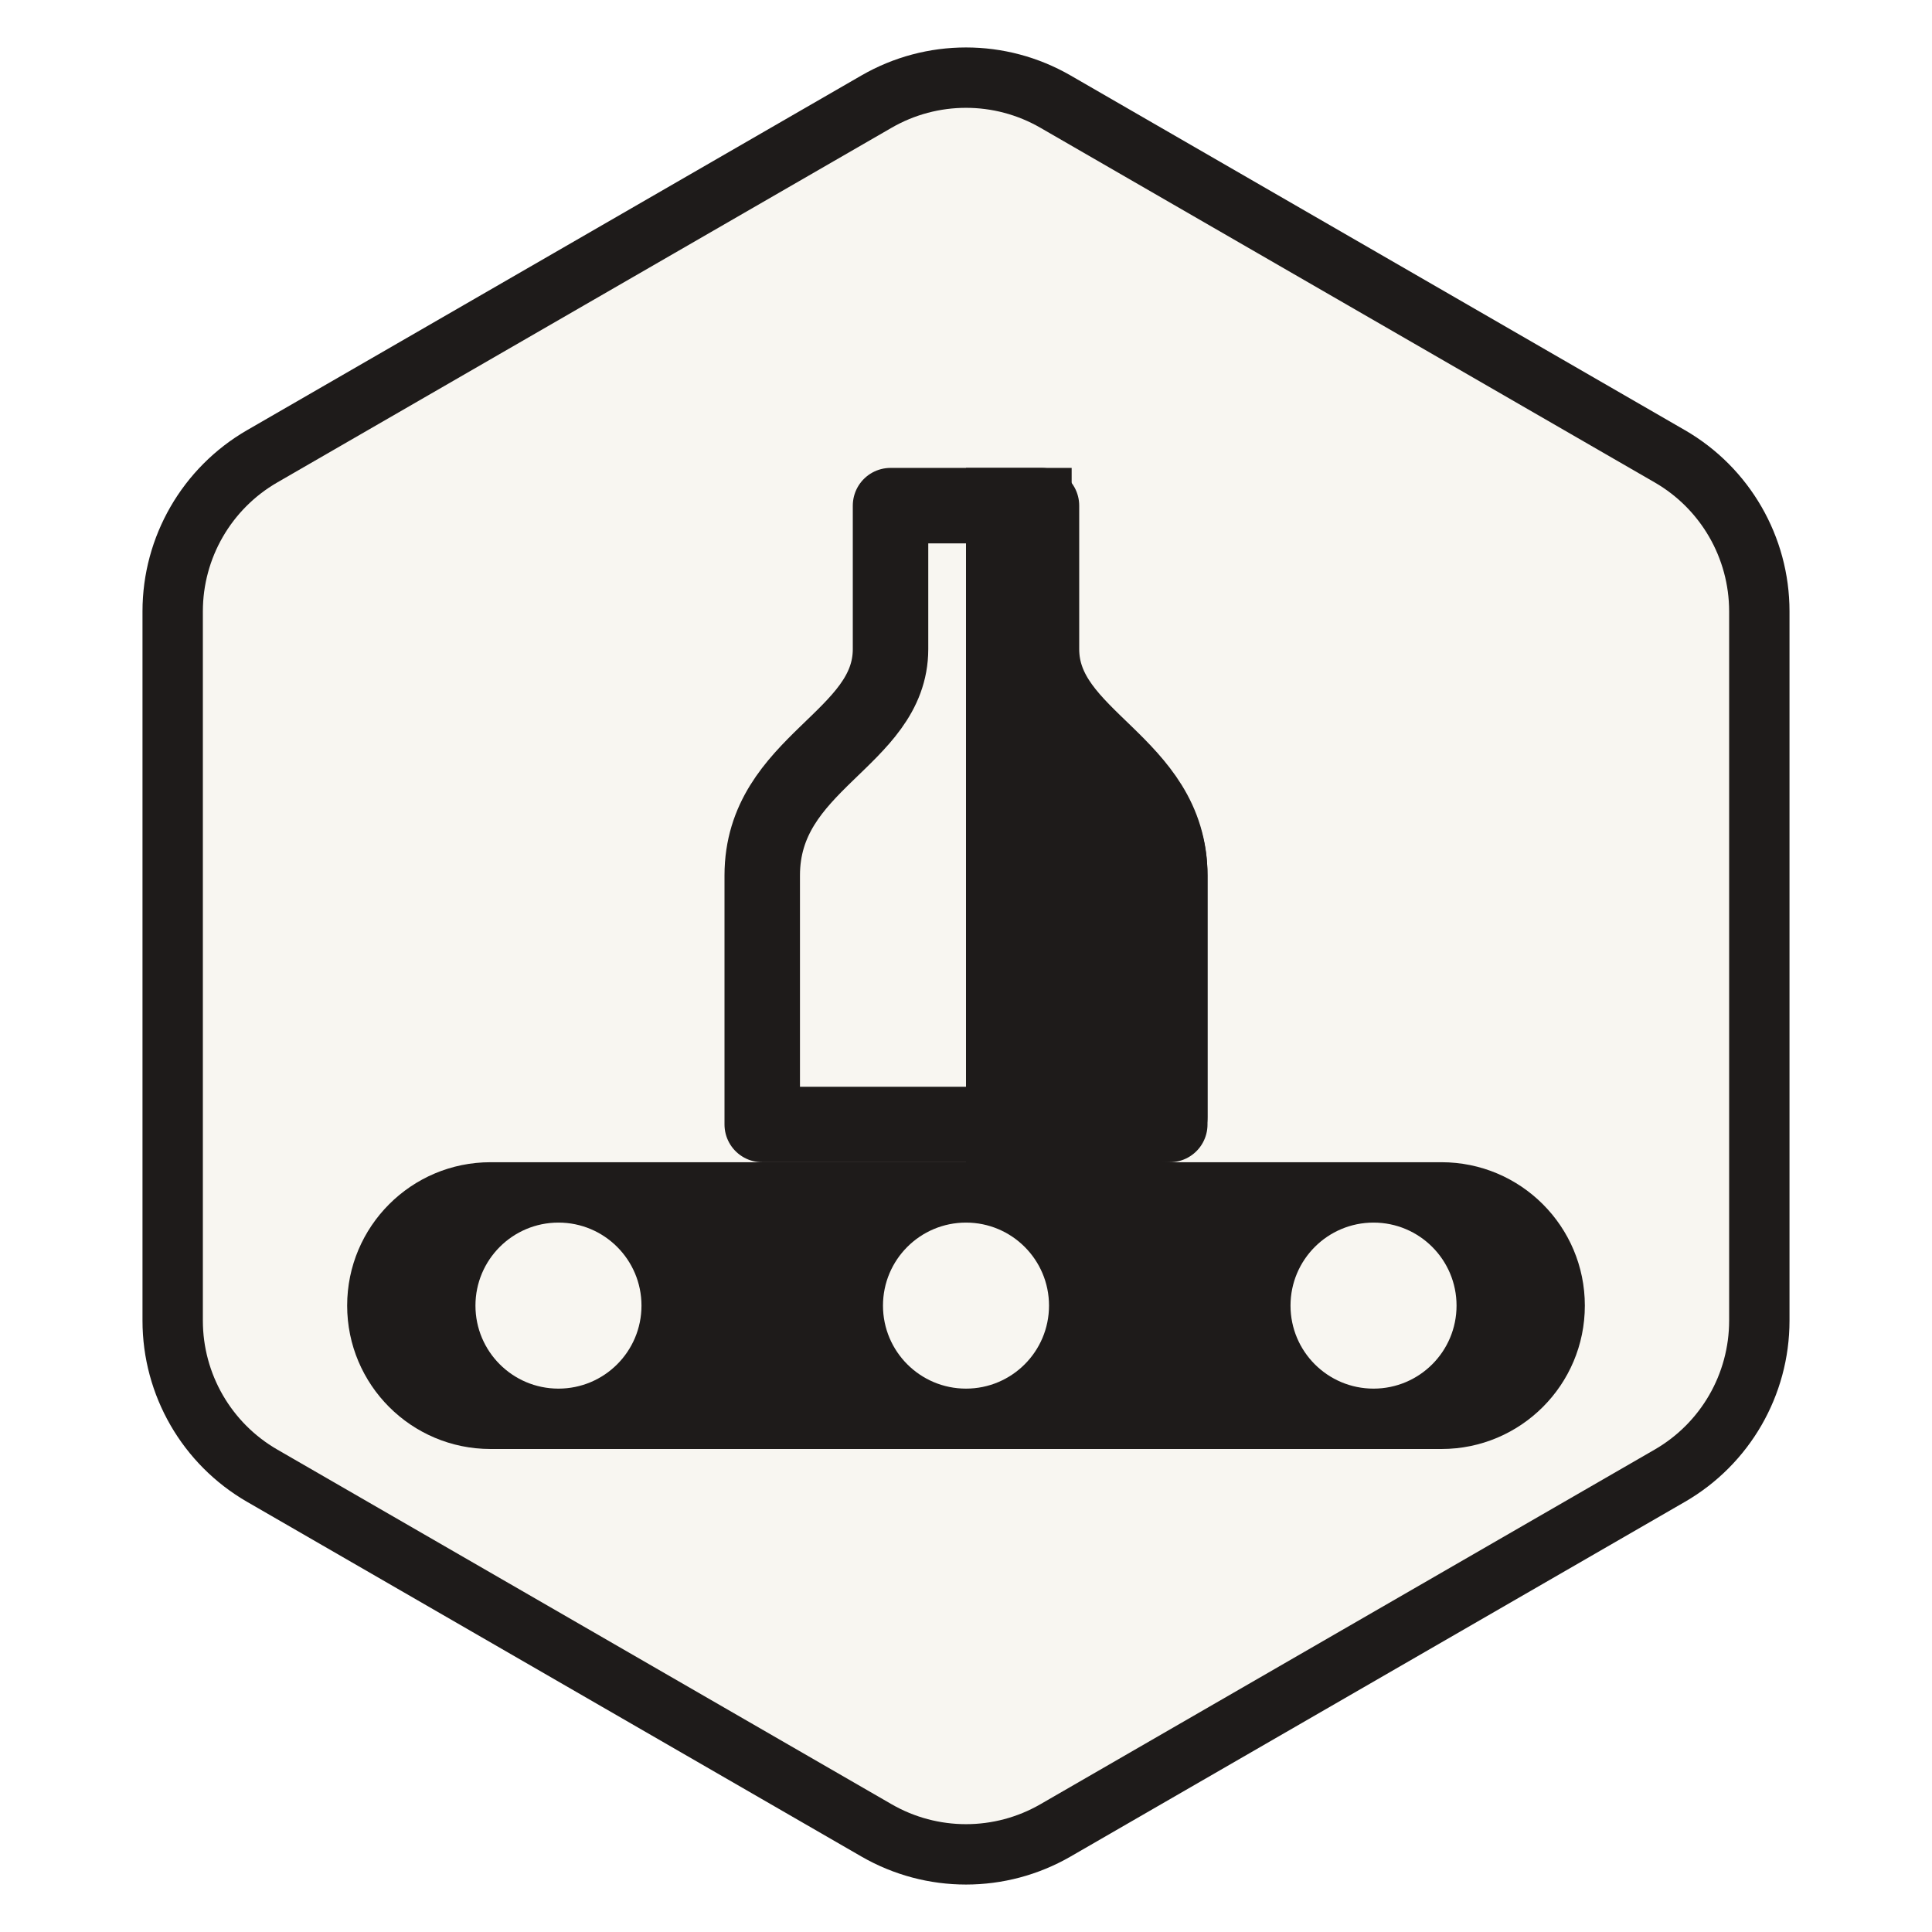
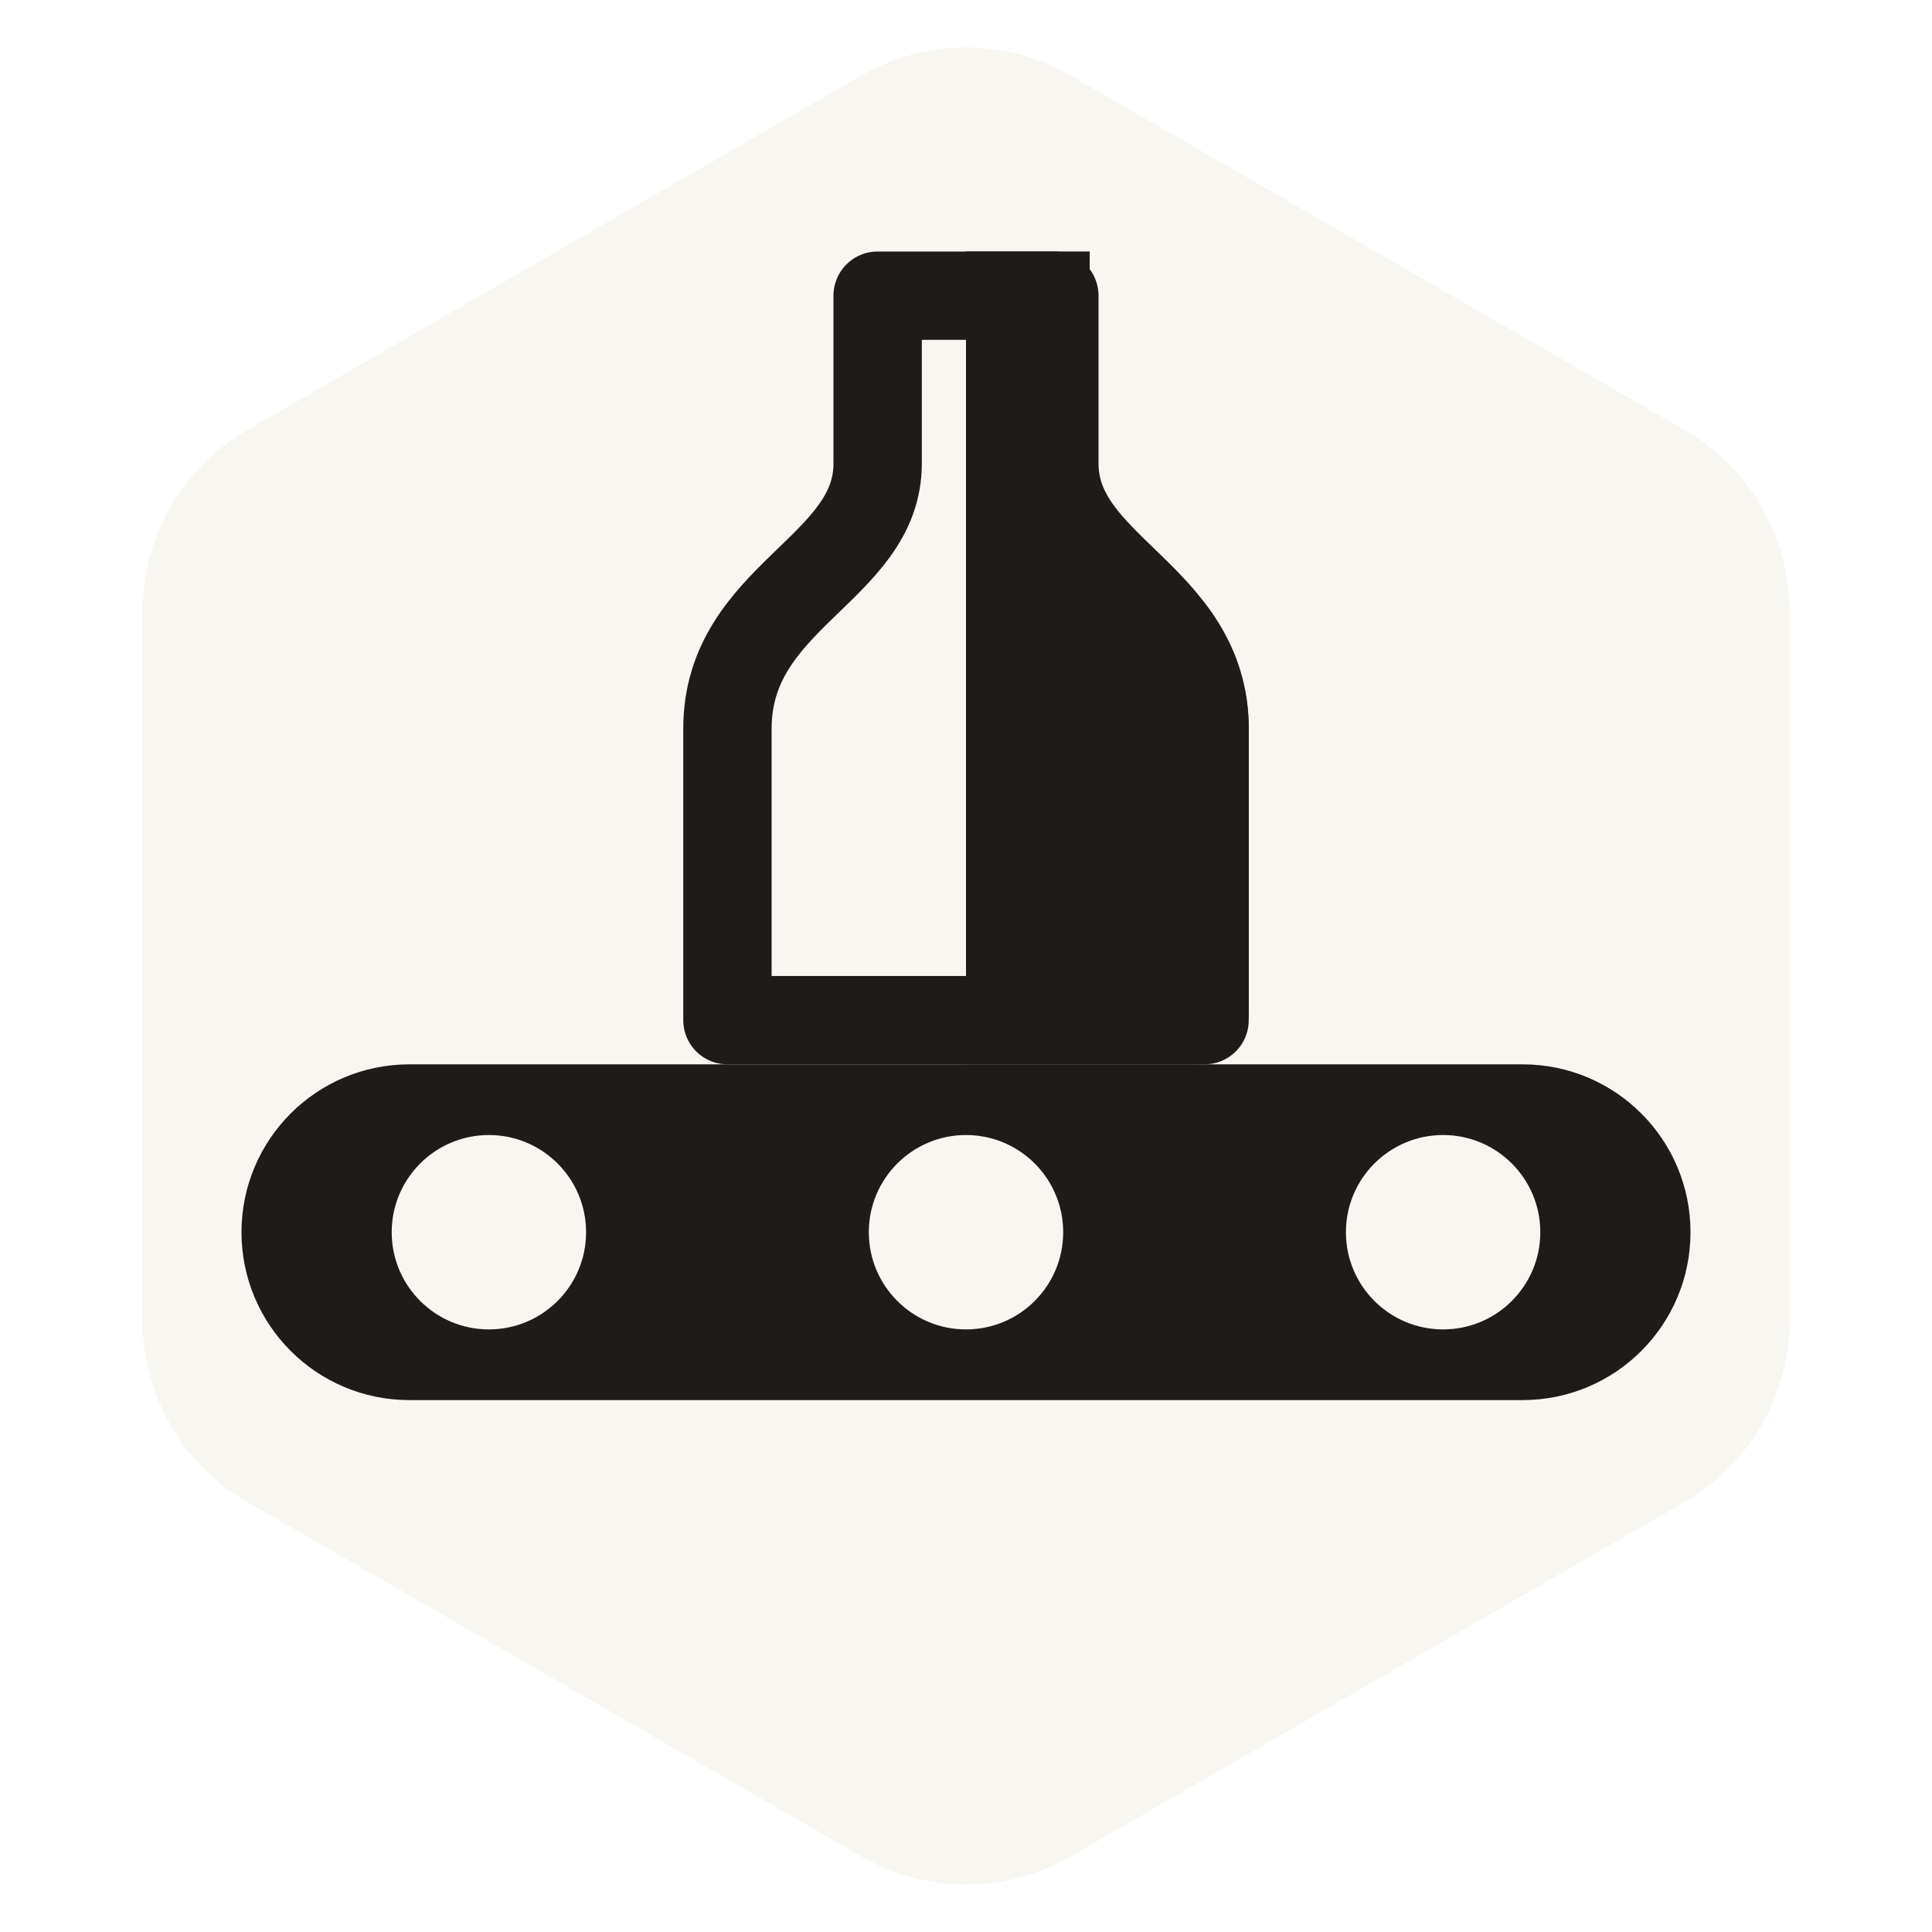
<svg xmlns="http://www.w3.org/2000/svg" width="256" height="256" viewBox="0 0 256 256" role="img" aria-labelledby="blenderline-title blenderline-desc">
-   <defs>
-     <clipPath id="blenderline-clip-1">
-       <path d="M128 52L186 52L186 154L128 154Z" />
-     </clipPath>
-   </defs>
-   <path id="blenderline-paper" d="M180.56 36.964L221.259 60.462A23.72 23.72 0 0 1 233.119 81.004L233.119 174.996A23.72 23.72 0 0 1 221.259 195.538L139.86 242.534A23.72 23.72 0 0 1 116.14 242.534L34.741 195.538A23.72 23.72 0 0 1 22.881 174.996L22.881 81.004A23.72 23.72 0 0 1 34.741 60.462L116.14 13.466A23.72 23.72 0 0 1 139.86 13.466Z" fill="#F8F6F1" />
+   <path id="blenderline-paper" d="M182.56 33.5L223.259 56.998A27.72 27.72 0 0 1 237.119 81.004L237.119 174.996A27.72 27.72 0 0 1 223.259 199.002L141.86 245.998A27.72 27.72 0 0 1 114.14 245.998L32.741 199.002A27.72 27.72 0 0 1 18.881 174.996L18.881 81.004A27.72 27.72 0 0 1 32.741 56.998L114.14 10.002A27.72 27.72 0 0 1 141.86 10.002Z" fill="#F8F6F1" />
  <g id="blenderline-motif">
-     <path d="M114 62L142 62L142 86C142 96 160 99 160 116L160 148C160 151.314 157.314 154 154 154L102 154C98.686 154 96 151.314 96 148L96 116C96 99 114 96 114 86Z" fill="#1E1B1A" clip-path="url(#blenderline-clip-1)" />
-     <path d="M118 67L138 67L138 86C138 98 155 101 155 116L155 149L101 149L101 116C101 101 118 98 118 86Z" fill="none" stroke="#1E1B1A" stroke-width="10" stroke-linejoin="round" />
-     <path d="M65 154L191 154C201.493 154 210 162.507 210 173L210 173C210 183.493 201.493 192 191 192L65 192C54.507 192 46 183.493 46 173L46 173C46 162.507 54.507 154 65 154Z" fill="#1E1B1A" />
-     <path d="M85 173C85 179.075 80.075 184 74 184C67.925 184 63 179.075 63 173C63 166.925 67.925 162 74 162C80.075 162 85 166.925 85 173Z" fill="#F8F6F1" />
-     <path d="M139 173C139 179.075 134.075 184 128 184C121.925 184 117 179.075 117 173C117 166.925 121.925 162 128 162C134.075 162 139 166.925 139 173Z" fill="#F8F6F1" />
-     <path d="M193 173C193 179.075 188.075 184 182 184C175.925 184 171 179.075 171 173C171 166.925 175.925 162 182 162C188.075 162 193 166.925 193 173Z" fill="#F8F6F1" />
+     <path d="M128 33.324L144.39 33.324L144.39 61.422C144.39 73.129 165.463 76.641 165.463 96.544L165.463 134.007C165.463 137.887 162.318 141.032 158.439 141.032L128 141.032Z" fill="#1E1B1A" />
+     <path d="M116.293 39.178L139.707 39.178L139.707 61.422C139.707 75.471 159.61 78.983 159.61 96.544L159.61 135.178L96.39 135.178L96.39 96.544C96.39 78.983 116.293 75.471 116.293 61.422Z" fill="none" stroke="#1E1B1A" stroke-width="11.707" stroke-linejoin="round" />
+     <path d="M54.244 141.032L201.756 141.032C214.041 141.032 224 150.991 224 163.275L224 163.275C224 175.56 214.041 185.519 201.756 185.519L54.244 185.519C41.959 185.519 32 175.56 32 163.275L32 163.275C32 150.991 41.959 141.032 54.244 141.032Z" fill="#1E1B1A" />
+     <path d="M77.659 163.275C77.659 170.388 71.893 176.154 64.78 176.154C57.668 176.154 51.902 170.388 51.902 163.275C51.902 156.163 57.668 150.397 64.78 150.397C71.893 150.397 77.659 156.163 77.659 163.275Z" fill="#F8F6F1" />
+     <path d="M140.878 163.275C140.878 170.388 135.112 176.154 128 176.154C120.888 176.154 115.122 170.388 115.122 163.275C115.122 156.163 120.888 150.397 128 150.397C135.112 150.397 140.878 156.163 140.878 163.275Z" fill="#F8F6F1" />
+     <path d="M204.098 163.275C204.098 170.388 198.332 176.154 191.22 176.154C184.107 176.154 178.341 170.388 178.341 163.275C178.341 156.163 184.107 150.397 191.22 150.397C198.332 150.397 204.098 156.163 204.098 163.275Z" fill="#F8F6F1" />
  </g>
-   <path id="blenderline-frame" d="M182.56 33.5L223.259 56.998A27.72 27.72 0 0 1 237.119 81.004L237.119 174.996A27.72 27.72 0 0 1 223.259 199.002L141.86 245.998A27.72 27.72 0 0 1 114.14 245.998L32.741 199.002A27.72 27.72 0 0 1 18.881 174.996L18.881 81.004A27.72 27.72 0 0 1 32.741 56.998L114.14 10.002A27.72 27.72 0 0 1 141.86 10.002ZM178.56 40.428L219.259 63.926A19.72 19.72 0 0 1 229.119 81.004L229.119 174.996A19.72 19.72 0 0 1 219.259 192.074L137.86 239.07A19.72 19.72 0 0 1 118.14 239.07L36.741 192.074A19.72 19.72 0 0 1 26.881 174.996L26.881 81.004A19.72 19.72 0 0 1 36.741 63.926L118.14 16.93A19.72 19.72 0 0 1 137.86 16.93Z" fill="#1E1B1A" fill-rule="evenodd" />
</svg>
